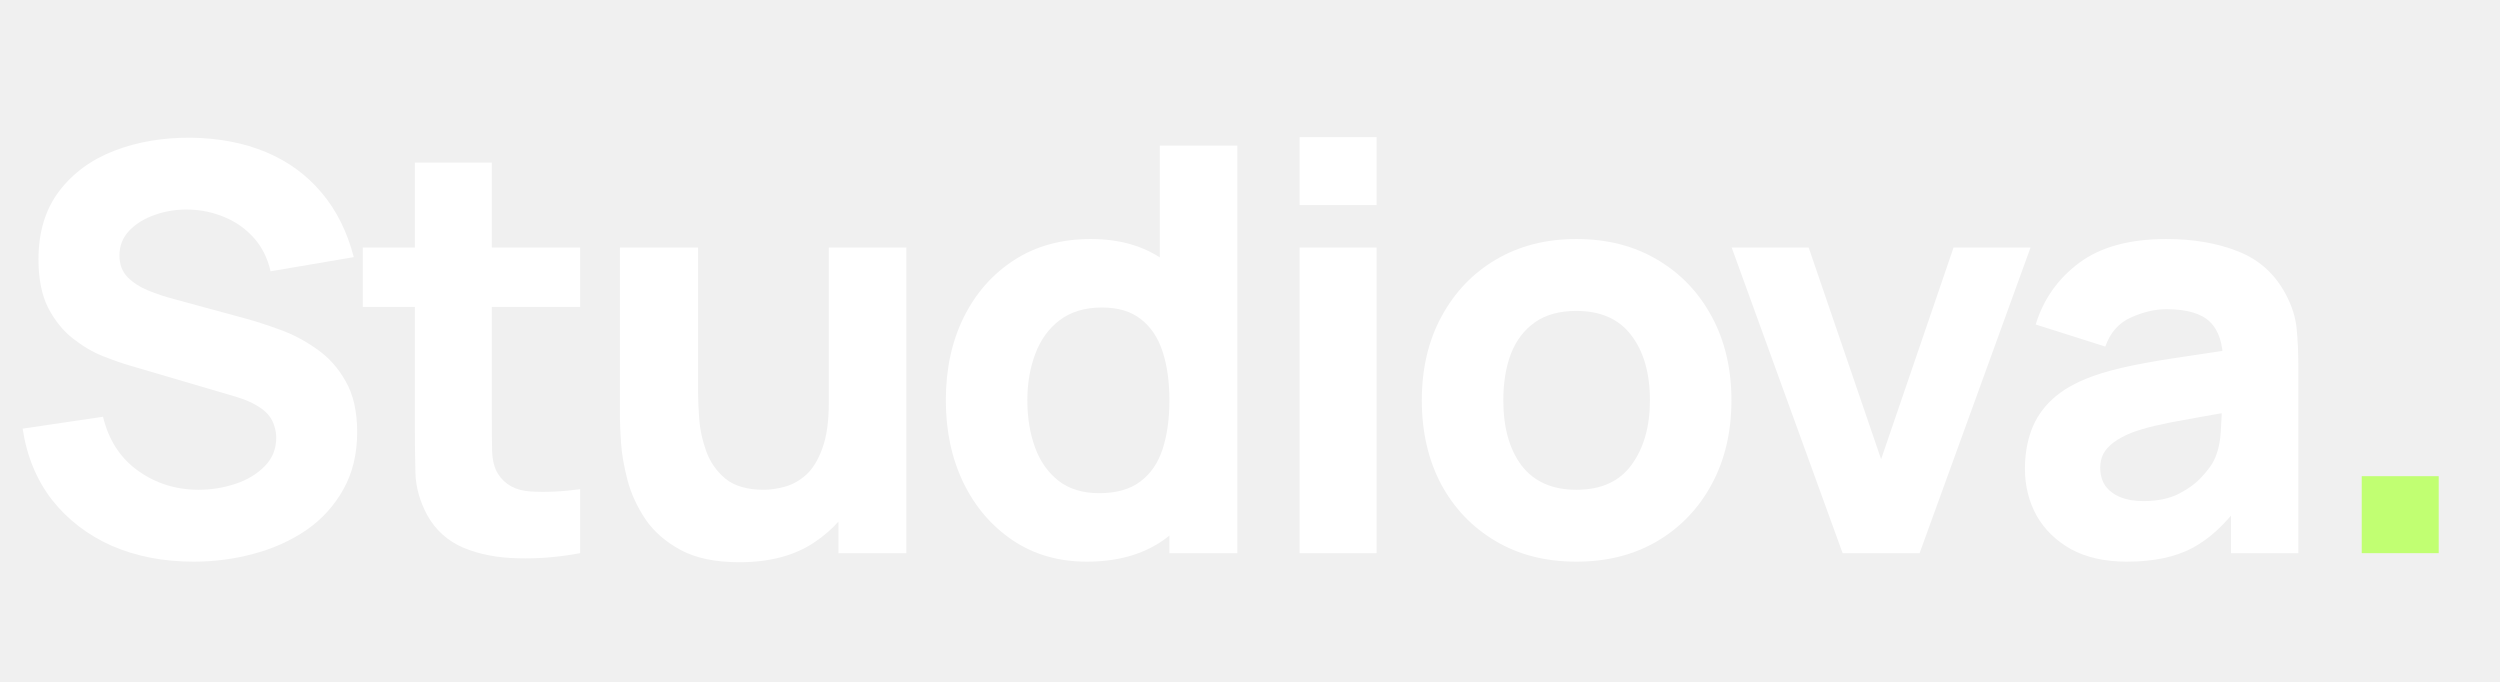
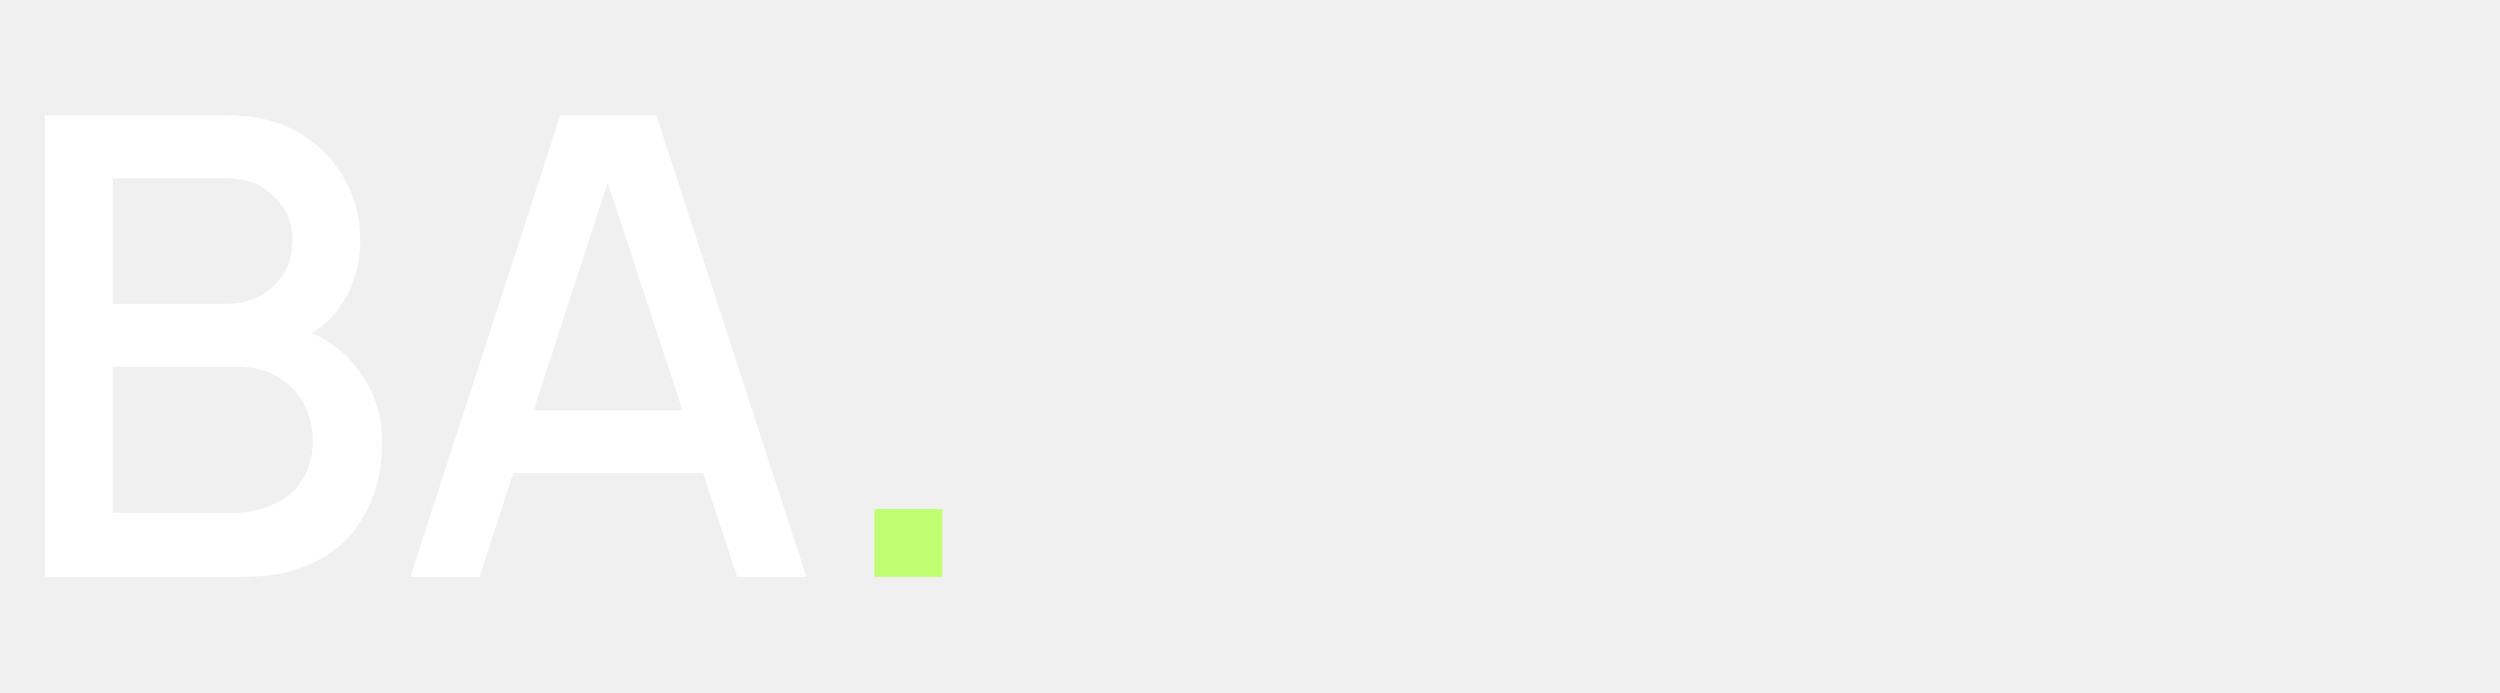
- <svg xmlns="http://www.w3.org/2000/svg" width="198" height="54" viewBox="0 0 198 54" fill="none">
-   <path d="M15.332 44.484C12.941 44.484 10.782 44.065 8.854 43.228C6.941 42.377 5.365 41.166 4.124 39.597C2.899 38.013 2.122 36.13 1.793 33.949L8.159 33.007C8.607 34.86 9.534 36.287 10.939 37.288C12.343 38.29 13.942 38.79 15.735 38.79C16.737 38.79 17.708 38.633 18.649 38.32C19.591 38.006 20.36 37.542 20.958 36.93C21.571 36.317 21.877 35.562 21.877 34.666C21.877 34.337 21.825 34.023 21.72 33.724C21.631 33.411 21.474 33.119 21.25 32.85C21.025 32.581 20.704 32.327 20.286 32.088C19.882 31.849 19.367 31.632 18.739 31.438L10.356 28.973C9.728 28.793 8.996 28.539 8.159 28.21C7.337 27.882 6.538 27.411 5.761 26.798C4.984 26.186 4.334 25.379 3.811 24.377C3.303 23.361 3.048 22.084 3.048 20.544C3.048 18.378 3.594 16.577 4.685 15.142C5.776 13.708 7.233 12.639 9.056 11.937C10.879 11.235 12.896 10.891 15.108 10.906C17.334 10.936 19.322 11.317 21.07 12.049C22.819 12.781 24.283 13.85 25.464 15.254C26.644 16.644 27.496 18.348 28.019 20.365L21.429 21.486C21.19 20.44 20.749 19.558 20.106 18.841C19.464 18.124 18.694 17.578 17.798 17.205C16.916 16.831 15.989 16.629 15.018 16.599C14.062 16.57 13.158 16.704 12.306 17.003C11.469 17.287 10.782 17.705 10.244 18.258C9.721 18.811 9.459 19.468 9.459 20.231C9.459 20.933 9.676 21.508 10.109 21.957C10.543 22.39 11.088 22.741 11.745 23.01C12.403 23.279 13.075 23.503 13.763 23.683L19.367 25.207C20.203 25.431 21.13 25.73 22.146 26.103C23.162 26.462 24.134 26.97 25.06 27.628C26.002 28.27 26.771 29.122 27.369 30.183C27.982 31.244 28.288 32.589 28.288 34.218C28.288 35.951 27.922 37.468 27.189 38.768C26.472 40.053 25.501 41.121 24.276 41.973C23.05 42.81 21.66 43.438 20.106 43.856C18.567 44.275 16.976 44.484 15.332 44.484Z" fill="white" />
-   <path d="M45.946 43.811C44.273 44.125 42.629 44.26 41.015 44.215C39.416 44.185 37.982 43.908 36.711 43.385C35.456 42.847 34.5 41.988 33.842 40.808C33.245 39.702 32.931 38.581 32.901 37.445C32.871 36.295 32.856 34.995 32.856 33.545V12.878H38.953V33.187C38.953 34.128 38.96 34.98 38.975 35.742C39.005 36.489 39.162 37.087 39.446 37.535C39.984 38.387 40.843 38.85 42.024 38.925C43.204 38.999 44.512 38.94 45.946 38.745V43.811ZM28.732 24.31V19.603H45.946V24.31H28.732Z" fill="white" />
-   <path d="M58.559 44.529C56.661 44.529 55.114 44.207 53.919 43.565C52.723 42.922 51.789 42.108 51.117 41.121C50.459 40.135 49.989 39.112 49.705 38.051C49.421 36.975 49.249 35.996 49.189 35.114C49.13 34.233 49.1 33.59 49.1 33.187V19.603H55.286V31.035C55.286 31.588 55.316 32.297 55.376 33.164C55.436 34.016 55.622 34.875 55.936 35.742C56.25 36.609 56.758 37.333 57.46 37.916C58.178 38.499 59.186 38.79 60.486 38.79C61.01 38.79 61.57 38.708 62.168 38.544C62.765 38.379 63.326 38.066 63.849 37.602C64.372 37.124 64.798 36.429 65.126 35.518C65.47 34.591 65.642 33.381 65.642 31.886L69.139 33.545C69.139 35.458 68.75 37.251 67.973 38.925C67.196 40.598 66.023 41.951 64.454 42.982C62.9 44.013 60.935 44.529 58.559 44.529ZM66.404 43.811V35.787H65.642V19.603H71.784V43.811H66.404Z" fill="white" />
-   <path d="M86.073 44.484C83.846 44.484 81.896 43.923 80.223 42.803C78.549 41.682 77.241 40.158 76.3 38.23C75.373 36.302 74.91 34.128 74.91 31.707C74.91 29.241 75.381 27.052 76.322 25.14C77.279 23.212 78.616 21.695 80.335 20.589C82.053 19.483 84.07 18.93 86.387 18.93C88.688 18.93 90.623 19.491 92.192 20.612C93.761 21.732 94.949 23.257 95.756 25.184C96.563 27.112 96.967 29.286 96.967 31.707C96.967 34.128 96.556 36.302 95.734 38.23C94.927 40.158 93.716 41.682 92.103 42.803C90.489 43.923 88.479 44.484 86.073 44.484ZM87.059 39.059C88.419 39.059 89.502 38.753 90.309 38.14C91.131 37.528 91.722 36.668 92.08 35.562C92.439 34.457 92.618 33.172 92.618 31.707C92.618 30.243 92.439 28.957 92.08 27.852C91.722 26.746 91.146 25.887 90.354 25.274C89.577 24.661 88.553 24.355 87.283 24.355C85.924 24.355 84.803 24.691 83.921 25.364C83.054 26.021 82.412 26.91 81.993 28.031C81.575 29.137 81.366 30.362 81.366 31.707C81.366 33.067 81.567 34.307 81.971 35.428C82.374 36.534 82.995 37.416 83.831 38.073C84.668 38.73 85.744 39.059 87.059 39.059ZM92.618 43.811V27.224H91.856V11.534H97.998V43.811H92.618Z" fill="white" />
-   <path d="M102.929 16.241V10.861H109.026V16.241H102.929ZM102.929 43.811V19.603H109.026V43.811H102.929Z" fill="white" />
-   <path d="M124.846 44.484C122.411 44.484 120.274 43.938 118.436 42.847C116.598 41.757 115.163 40.255 114.132 38.342C113.116 36.414 112.608 34.203 112.608 31.707C112.608 29.182 113.131 26.963 114.177 25.05C115.223 23.122 116.665 21.62 118.503 20.544C120.341 19.468 122.456 18.93 124.846 18.93C127.282 18.93 129.419 19.476 131.257 20.567C133.11 21.658 134.552 23.167 135.583 25.095C136.614 27.007 137.13 29.212 137.13 31.707C137.13 34.218 136.607 36.437 135.561 38.364C134.53 40.277 133.088 41.779 131.235 42.87C129.397 43.946 127.267 44.484 124.846 44.484ZM124.846 38.79C126.804 38.79 128.261 38.133 129.217 36.818C130.189 35.488 130.674 33.784 130.674 31.707C130.674 29.555 130.181 27.837 129.195 26.552C128.224 25.267 126.774 24.624 124.846 24.624C123.517 24.624 122.426 24.923 121.574 25.521C120.722 26.118 120.087 26.948 119.669 28.009C119.265 29.07 119.063 30.302 119.063 31.707C119.063 33.874 119.549 35.6 120.52 36.885C121.507 38.155 122.949 38.79 124.846 38.79Z" fill="white" />
-   <path d="M145.936 43.811L137.149 19.603H143.246L148.984 36.37L154.722 19.603H160.819L152.032 43.811H145.936Z" fill="white" />
-   <path d="M168.444 44.484C166.711 44.484 165.239 44.155 164.028 43.498C162.833 42.825 161.921 41.936 161.294 40.83C160.681 39.709 160.375 38.477 160.375 37.132C160.375 36.011 160.547 34.987 160.89 34.061C161.234 33.134 161.787 32.32 162.549 31.617C163.326 30.9 164.365 30.302 165.665 29.824C166.561 29.495 167.63 29.204 168.87 28.95C170.11 28.696 171.515 28.457 173.084 28.233C174.653 27.994 176.379 27.732 178.262 27.448L176.065 28.659C176.065 27.224 175.722 26.171 175.034 25.498C174.347 24.826 173.196 24.489 171.582 24.489C170.686 24.489 169.752 24.706 168.78 25.14C167.809 25.573 167.129 26.342 166.741 27.448L161.227 25.7C161.839 23.698 162.99 22.069 164.678 20.813C166.367 19.558 168.668 18.93 171.582 18.93C173.719 18.93 175.617 19.259 177.276 19.917C178.934 20.574 180.19 21.71 181.041 23.324C181.52 24.221 181.804 25.117 181.893 26.014C181.983 26.91 182.028 27.912 182.028 29.017V43.811H176.693V38.835L177.455 39.866C176.275 41.495 174.997 42.676 173.622 43.408C172.262 44.125 170.536 44.484 168.444 44.484ZM169.744 39.687C170.865 39.687 171.806 39.493 172.569 39.104C173.346 38.701 173.958 38.245 174.407 37.737C174.87 37.229 175.184 36.803 175.348 36.459C175.662 35.802 175.841 35.039 175.886 34.173C175.946 33.291 175.976 32.559 175.976 31.976L177.769 32.424C175.961 32.723 174.496 32.977 173.375 33.187C172.255 33.381 171.351 33.56 170.663 33.724C169.976 33.889 169.371 34.068 168.848 34.262C168.25 34.502 167.764 34.763 167.391 35.047C167.032 35.316 166.763 35.615 166.584 35.944C166.419 36.272 166.337 36.638 166.337 37.042C166.337 37.595 166.472 38.073 166.741 38.477C167.025 38.865 167.421 39.164 167.929 39.373C168.437 39.582 169.042 39.687 169.744 39.687Z" fill="white" />
-   <path d="M187.049 43.811V37.714H193.146V43.811H187.049Z" fill="#C1FF72" />
+ <svg xmlns="http://www.w3.org/2000/svg" version="1.2" viewBox="0 0 195 54" width="195" height="54">
+   <style>
+ 		.s0 { fill: #ffffff } 
+ 		.s1 { fill: #c1ff72 } 
+ 	</style>
+   <path id="BA." class="s0" aria-label="BA." d="m19 45h-15.5v-36h14.2q3.4 0 5.7 1.4 2.3 1.4 3.5 3.6 1.2 2.2 1.2 4.7 0 2.9-1.5 5.1-1.4 2.1-3.9 2.9l-0.1-1.3q3.5 0.9 5.3 3.4 1.9 2.4 1.9 5.7 0 3.2-1.3 5.5-1.2 2.4-3.7 3.7-2.4 1.3-5.8 1.3zm-10.2-16.4v11.4h9.4q1.8 0 3.2-0.7 1.4-0.6 2.2-1.9 0.8-1.3 0.8-3 0-1.6-0.7-2.9-0.7-1.3-2-2.1-1.4-0.8-3.2-0.8zm0-14.7v9.8h8.8q1.5 0 2.6-0.6 1.2-0.6 1.9-1.7 0.7-1.1 0.7-2.7 0-2.1-1.5-3.4-1.3-1.4-3.7-1.4zm28.6 31.1h-5.4l11.7-36h7.5l11.7 36h-5.4l-10.8-32.9h1.4zm19.5-8.1h-18.8v-4.9h18.8z" />
+   <path id="BA." class="s1" aria-label="BA." d="m73.5 45h-5.3v-5.3h5.3z" />
</svg>
